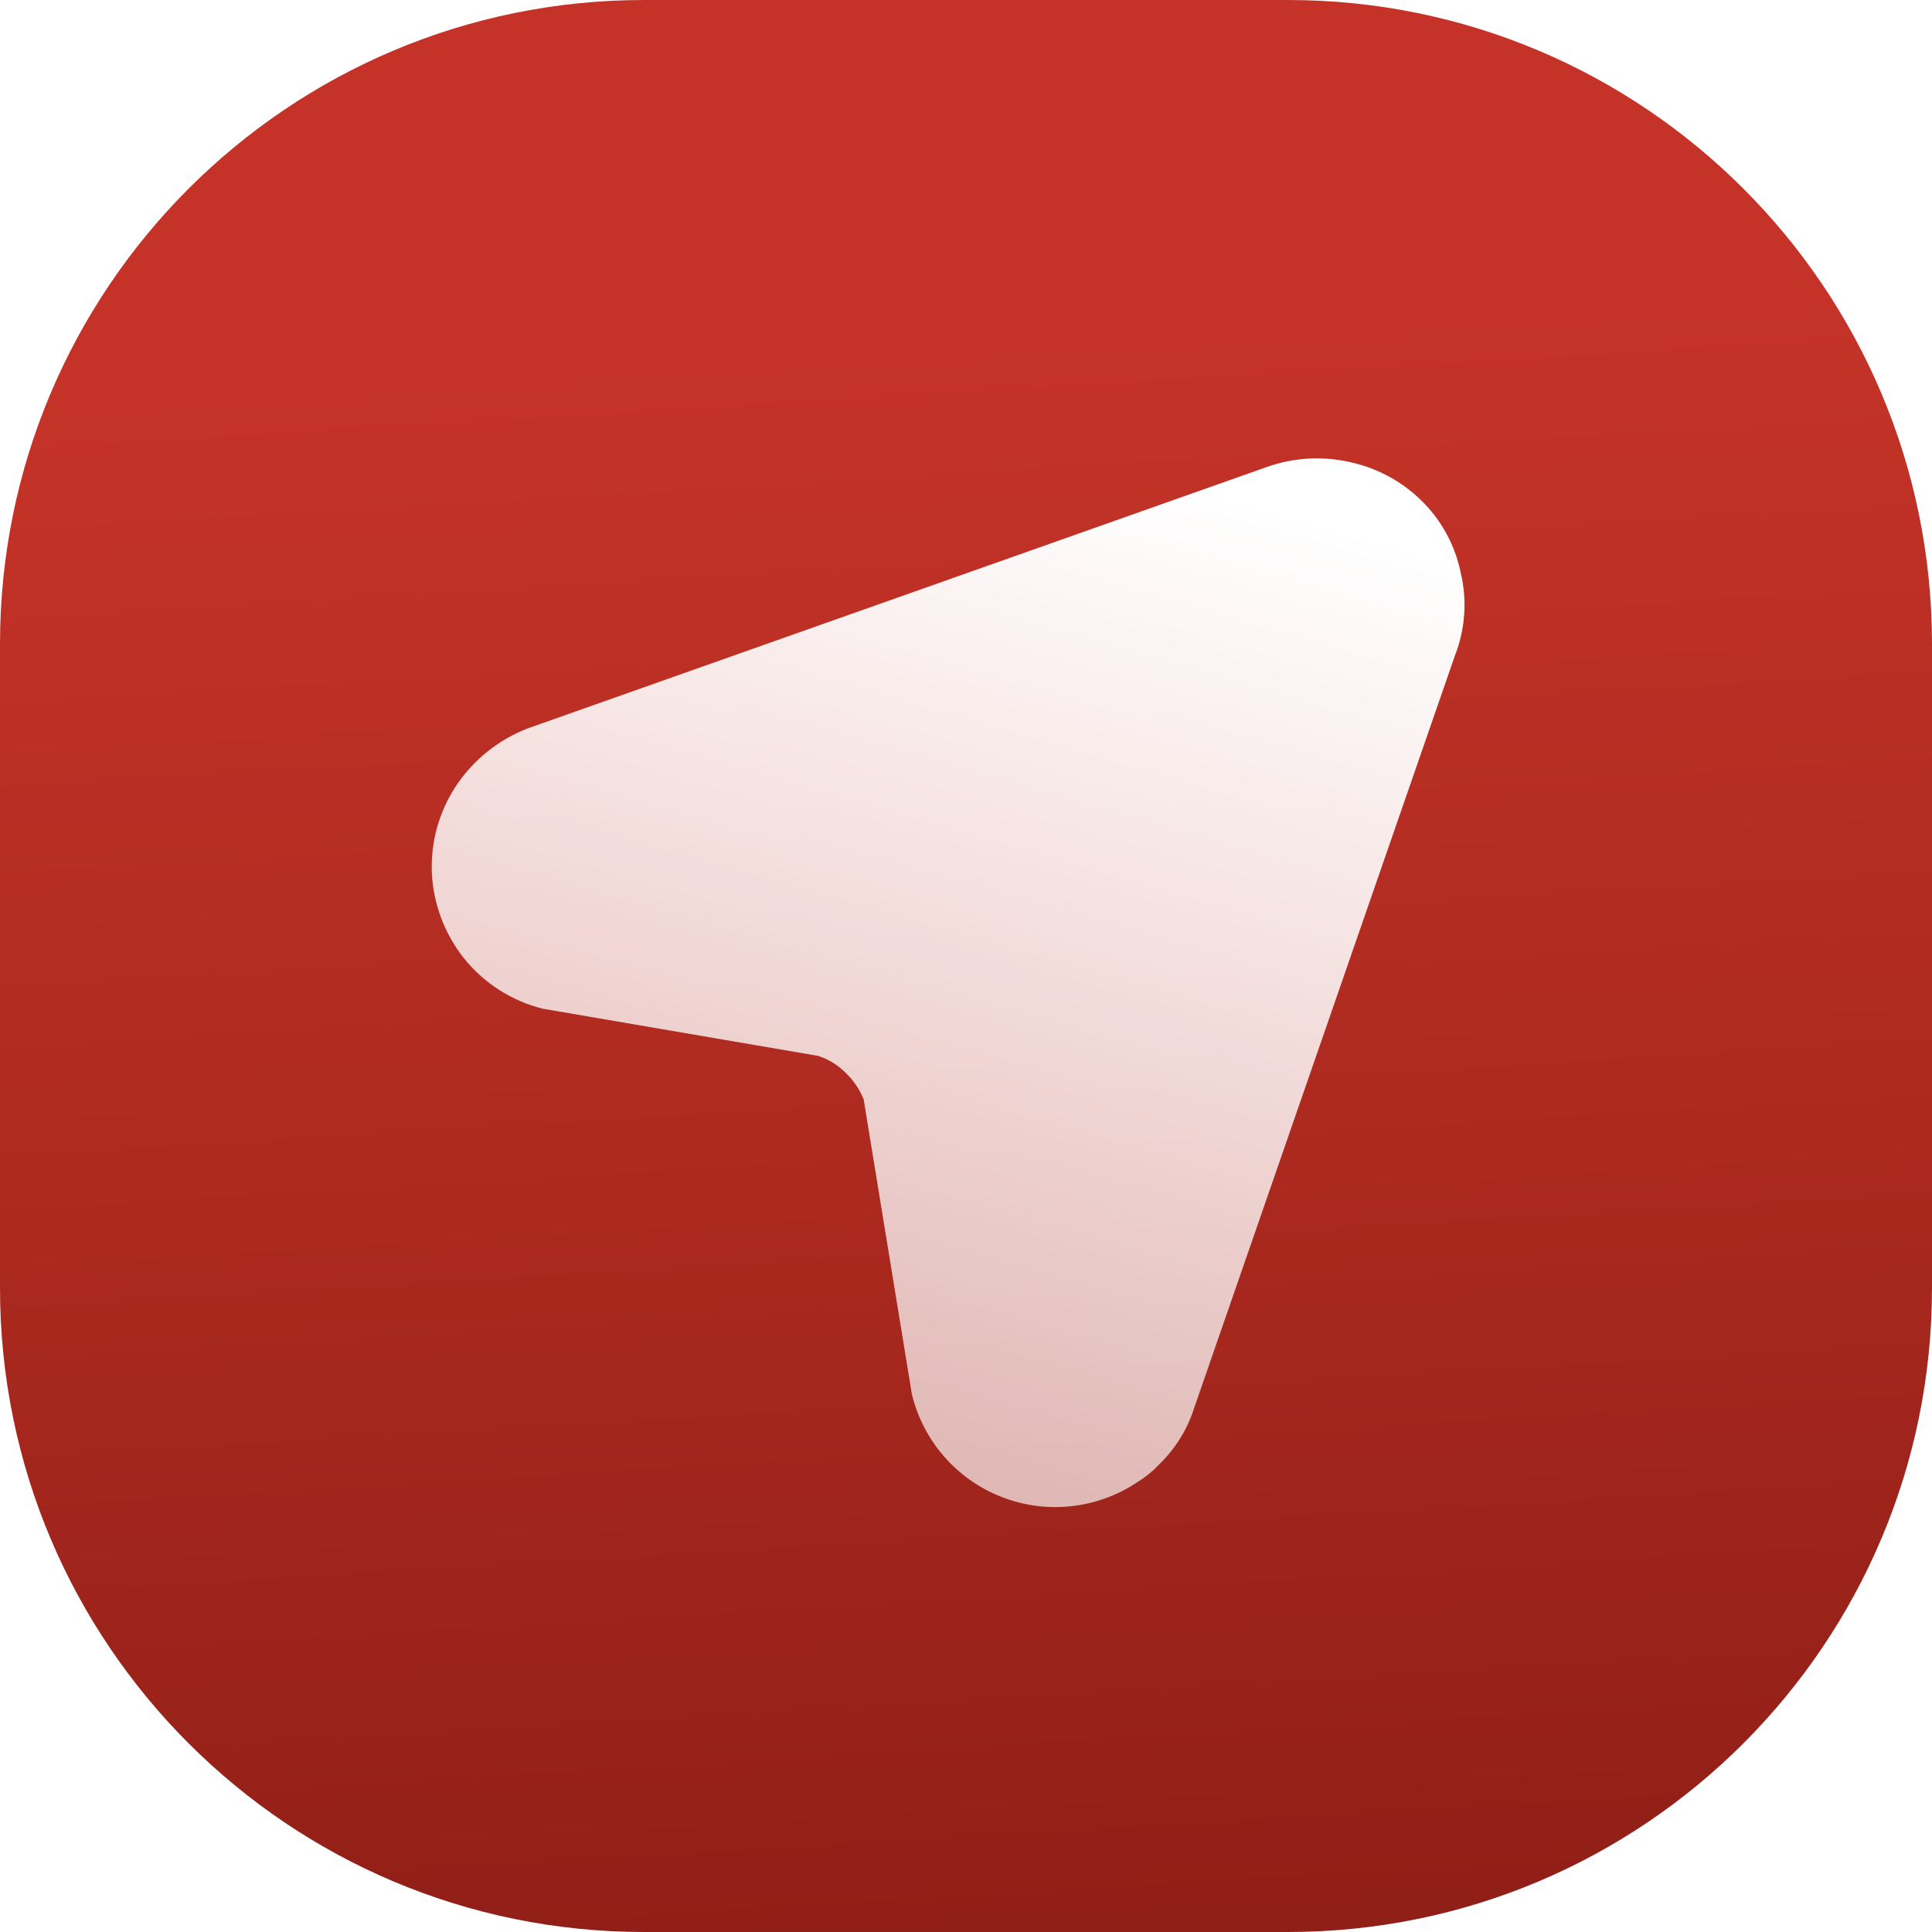
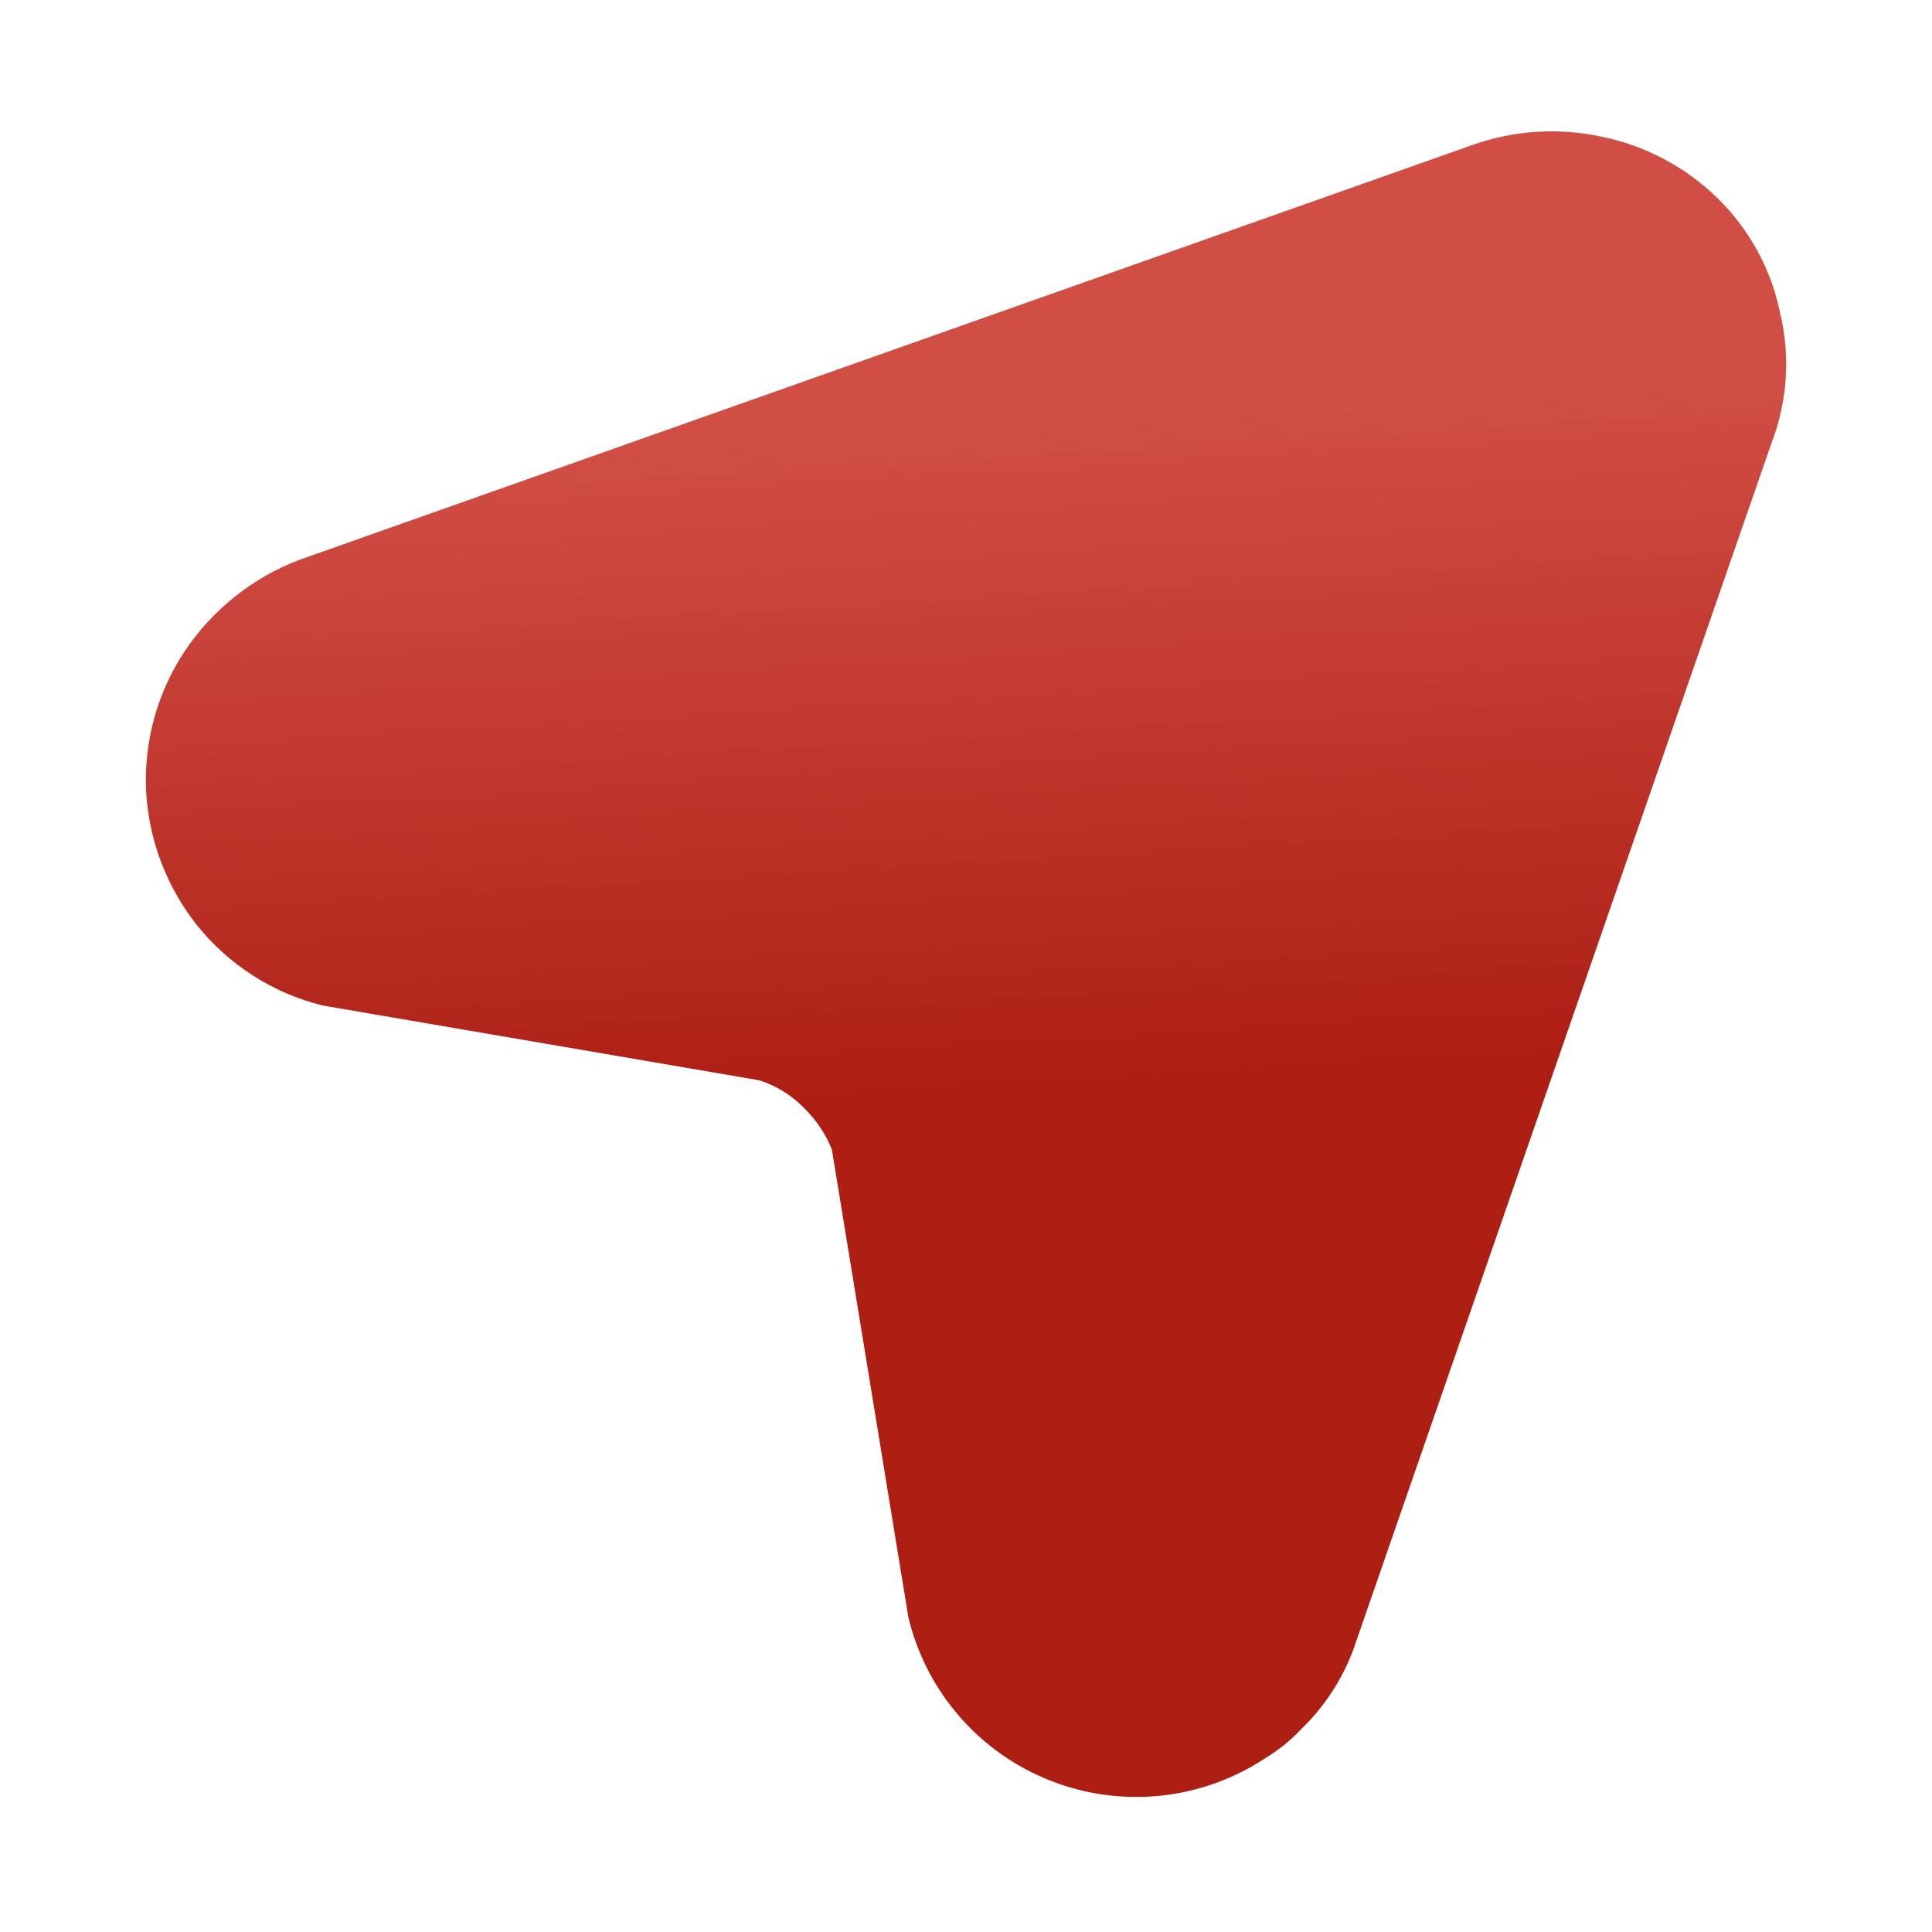
- <svg xmlns="http://www.w3.org/2000/svg" width="54" height="54" viewBox="0 0 54 54" fill="none">
-   <rect width="54" height="54" rx="18" fill="url(#paint0_linear_323_963)" />
-   <path d="M39.723 13.985C40.286 14.534 40.671 15.24 40.828 16.011C41.01 16.774 40.956 17.574 40.672 18.306L33.376 39.357C33.186 39.955 32.85 40.495 32.399 40.93C32.219 41.122 32.014 41.289 31.79 41.426C31.237 41.796 30.604 42.027 29.943 42.099C29.282 42.171 28.613 42.083 27.994 41.84C27.374 41.598 26.823 41.21 26.386 40.708C25.949 40.207 25.64 39.607 25.486 38.961L24.14 30.73C24.031 30.458 23.867 30.212 23.658 30.007C23.439 29.779 23.166 29.609 22.865 29.512L15.172 28.194C14.3 27.977 13.524 27.479 12.962 26.777C12.424 26.096 12.112 25.264 12.07 24.397C12.035 23.534 12.273 22.681 12.75 21.961C13.235 21.235 13.933 20.675 14.747 20.36L35.416 13.05C36.149 12.791 36.939 12.742 37.697 12.908C38.462 13.066 39.165 13.44 39.723 13.985Z" fill="url(#paint1_linear_323_963)" />
+ <svg xmlns="http://www.w3.org/2000/svg" width="34" height="34" viewBox="0 0 34 34" fill="none">
+   <path d="M30.223 3.485C30.786 4.034 31.171 4.74 31.328 5.511C31.51 6.274 31.456 7.074 31.172 7.806L23.876 28.857C23.686 29.454 23.35 29.995 22.899 30.43C22.719 30.622 22.514 30.789 22.29 30.926C21.737 31.296 21.104 31.527 20.443 31.599C19.782 31.671 19.113 31.583 18.494 31.34C17.874 31.098 17.323 30.71 16.886 30.208C16.449 29.707 16.14 29.107 15.986 28.461L14.64 20.23C14.531 19.958 14.367 19.712 14.158 19.507C13.938 19.279 13.666 19.109 13.365 19.012L5.672 17.694C4.8 17.477 4.024 16.979 3.462 16.277C2.924 15.596 2.612 14.764 2.57 13.897C2.535 13.034 2.772 12.181 3.25 11.461C3.735 10.735 4.433 10.175 5.247 9.86L25.916 2.55C26.649 2.291 27.439 2.242 28.197 2.408C28.962 2.566 29.665 2.94 30.223 3.485Z" fill="url(#paint0_linear_340_1049)" />
  <defs>
-     <linearGradient id="paint0_linear_323_963" x1="26.787" y1="7.00904e-08" x2="30.013" y2="53.832" gradientUnits="userSpaceOnUse">
-       <stop offset="0.178" stop-color="#C53328" />
-       <stop offset="0.577" stop-color="#AE2A20" />
-       <stop offset="1" stop-color="#901F17" />
-     </linearGradient>
-     <linearGradient id="paint1_linear_323_963" x1="30.578" y1="12.812" x2="22.188" y2="42.056" gradientUnits="userSpaceOnUse">
-       <stop stop-color="white" />
-       <stop offset="1" stop-color="white" stop-opacity="0.65" />
+     <linearGradient id="paint0_linear_340_1049" x1="16.886" y1="2.312" x2="18.664" y2="31.529" gradientUnits="userSpaceOnUse">
+       <stop offset="0.178" stop-color="#D14E45" />
+       <stop offset="0.577" stop-color="#AD1E13" />
    </linearGradient>
  </defs>
</svg>
